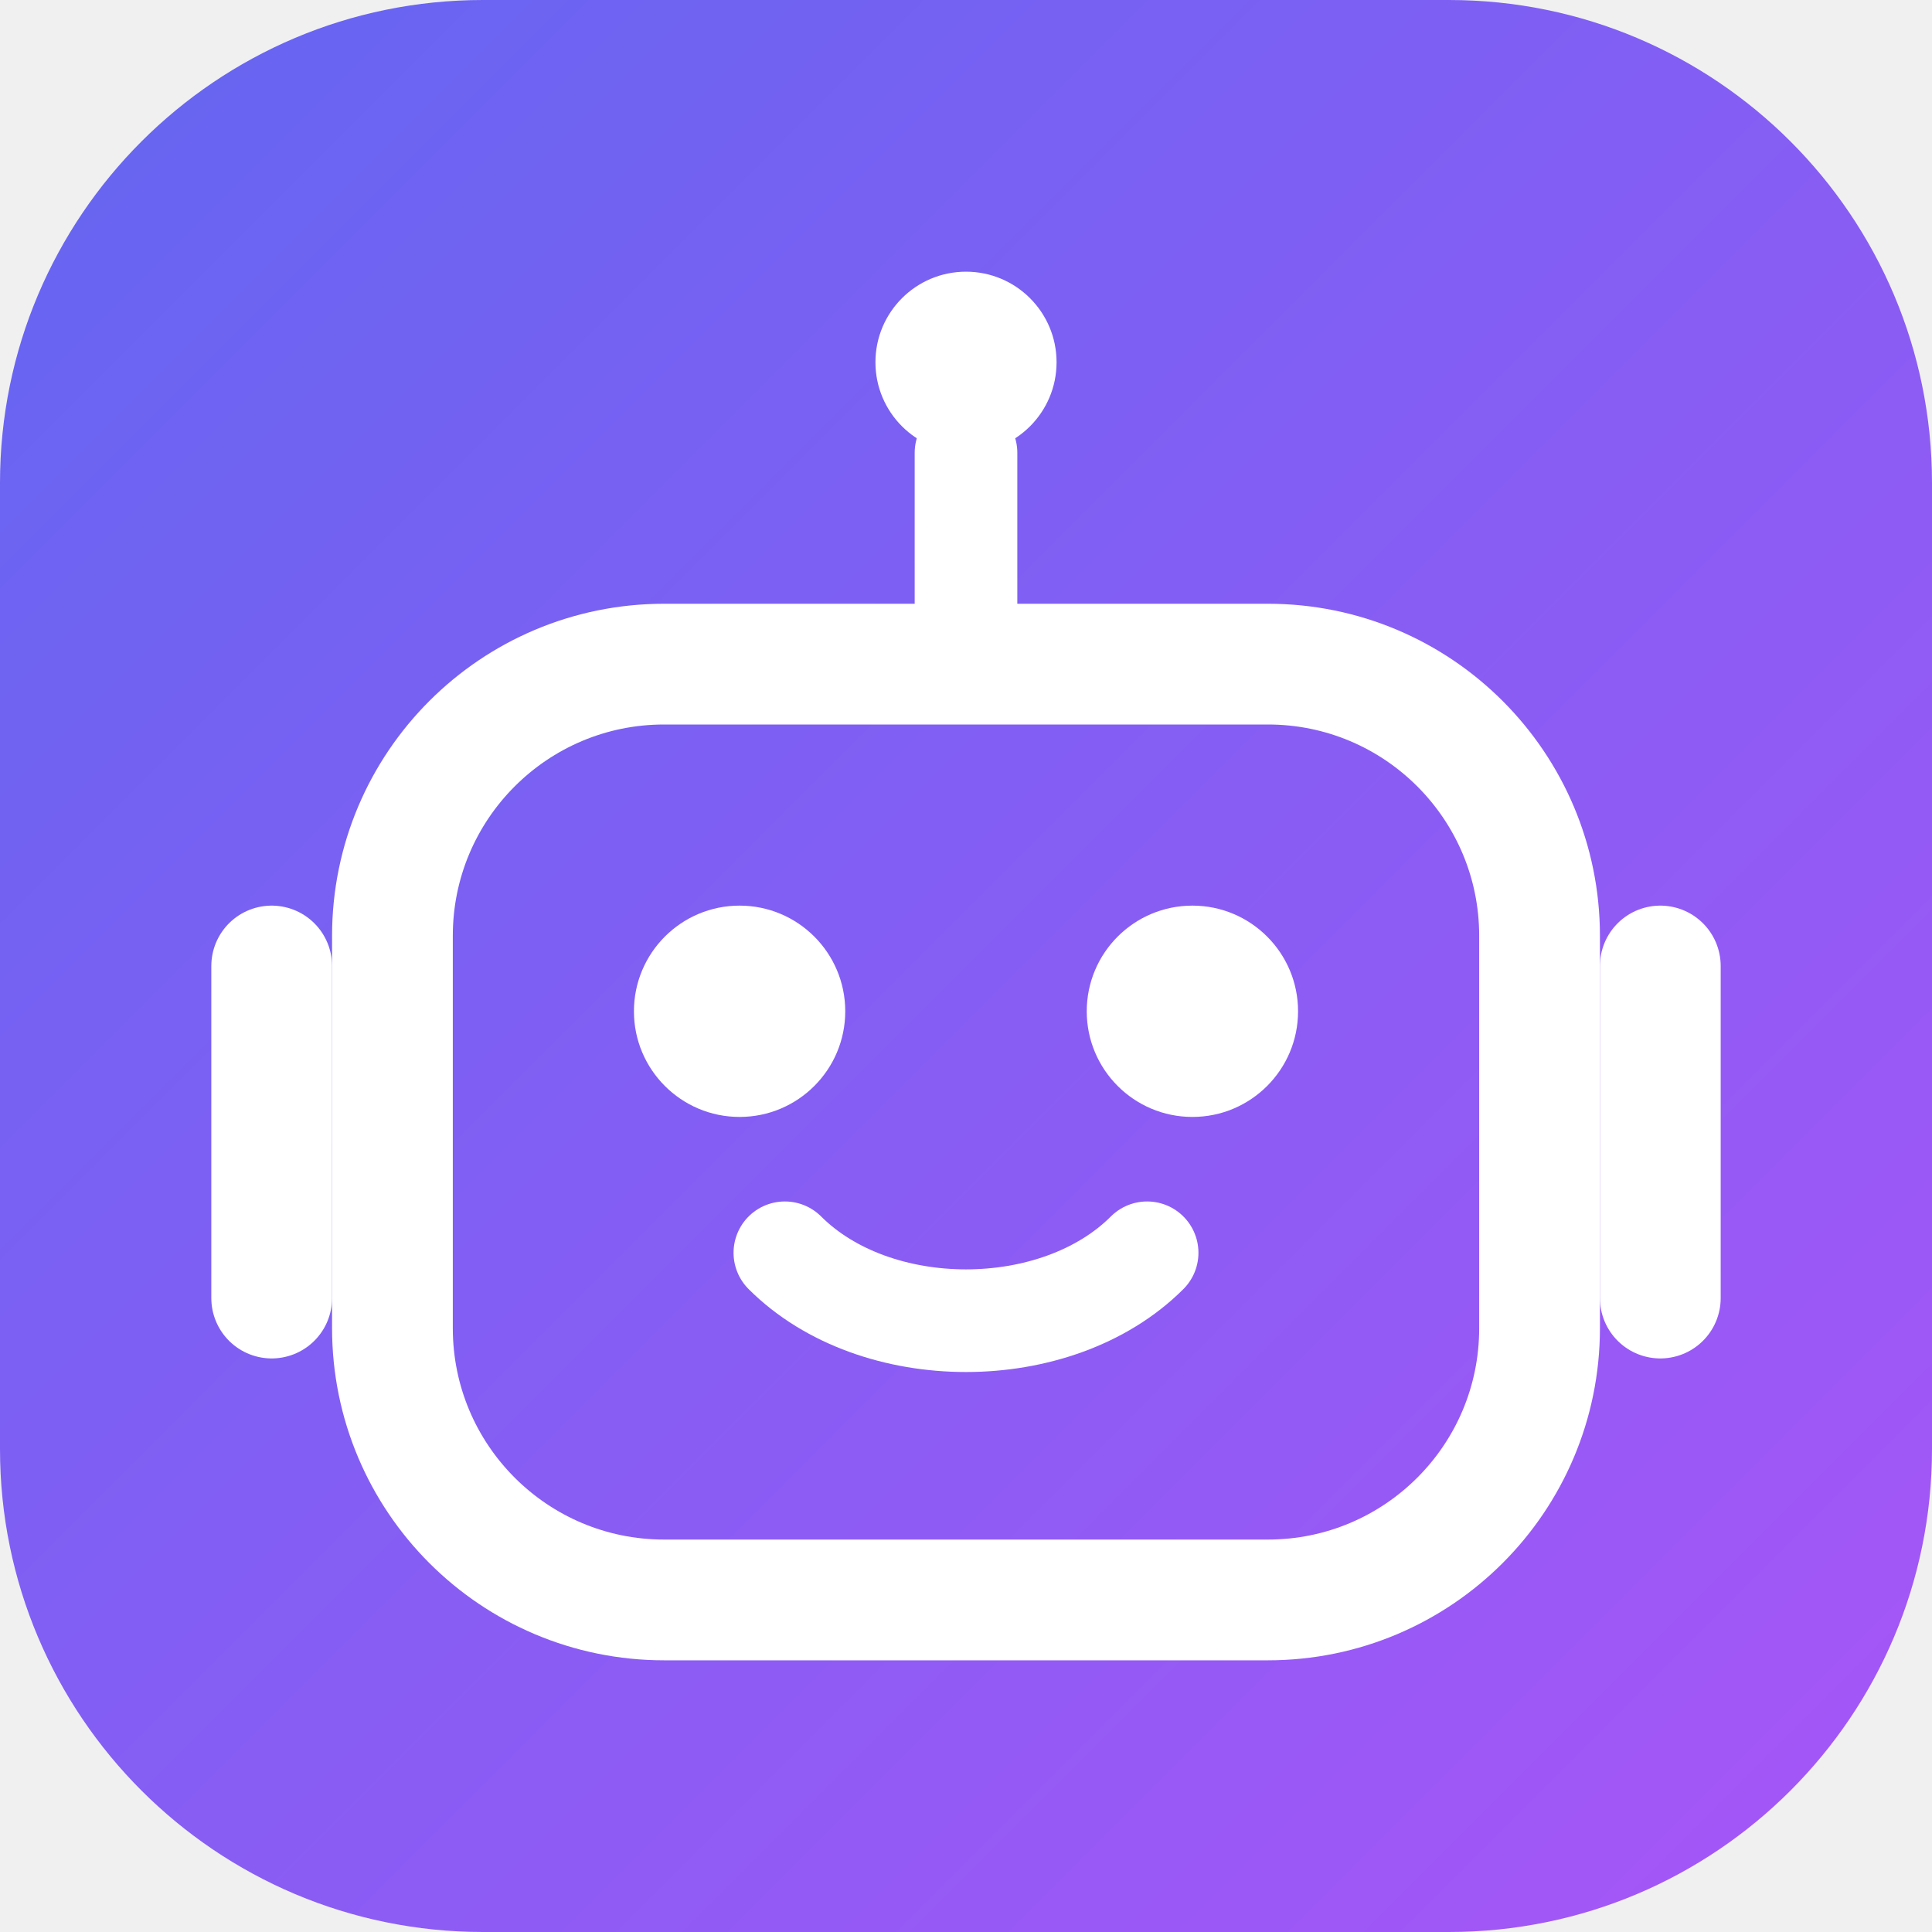
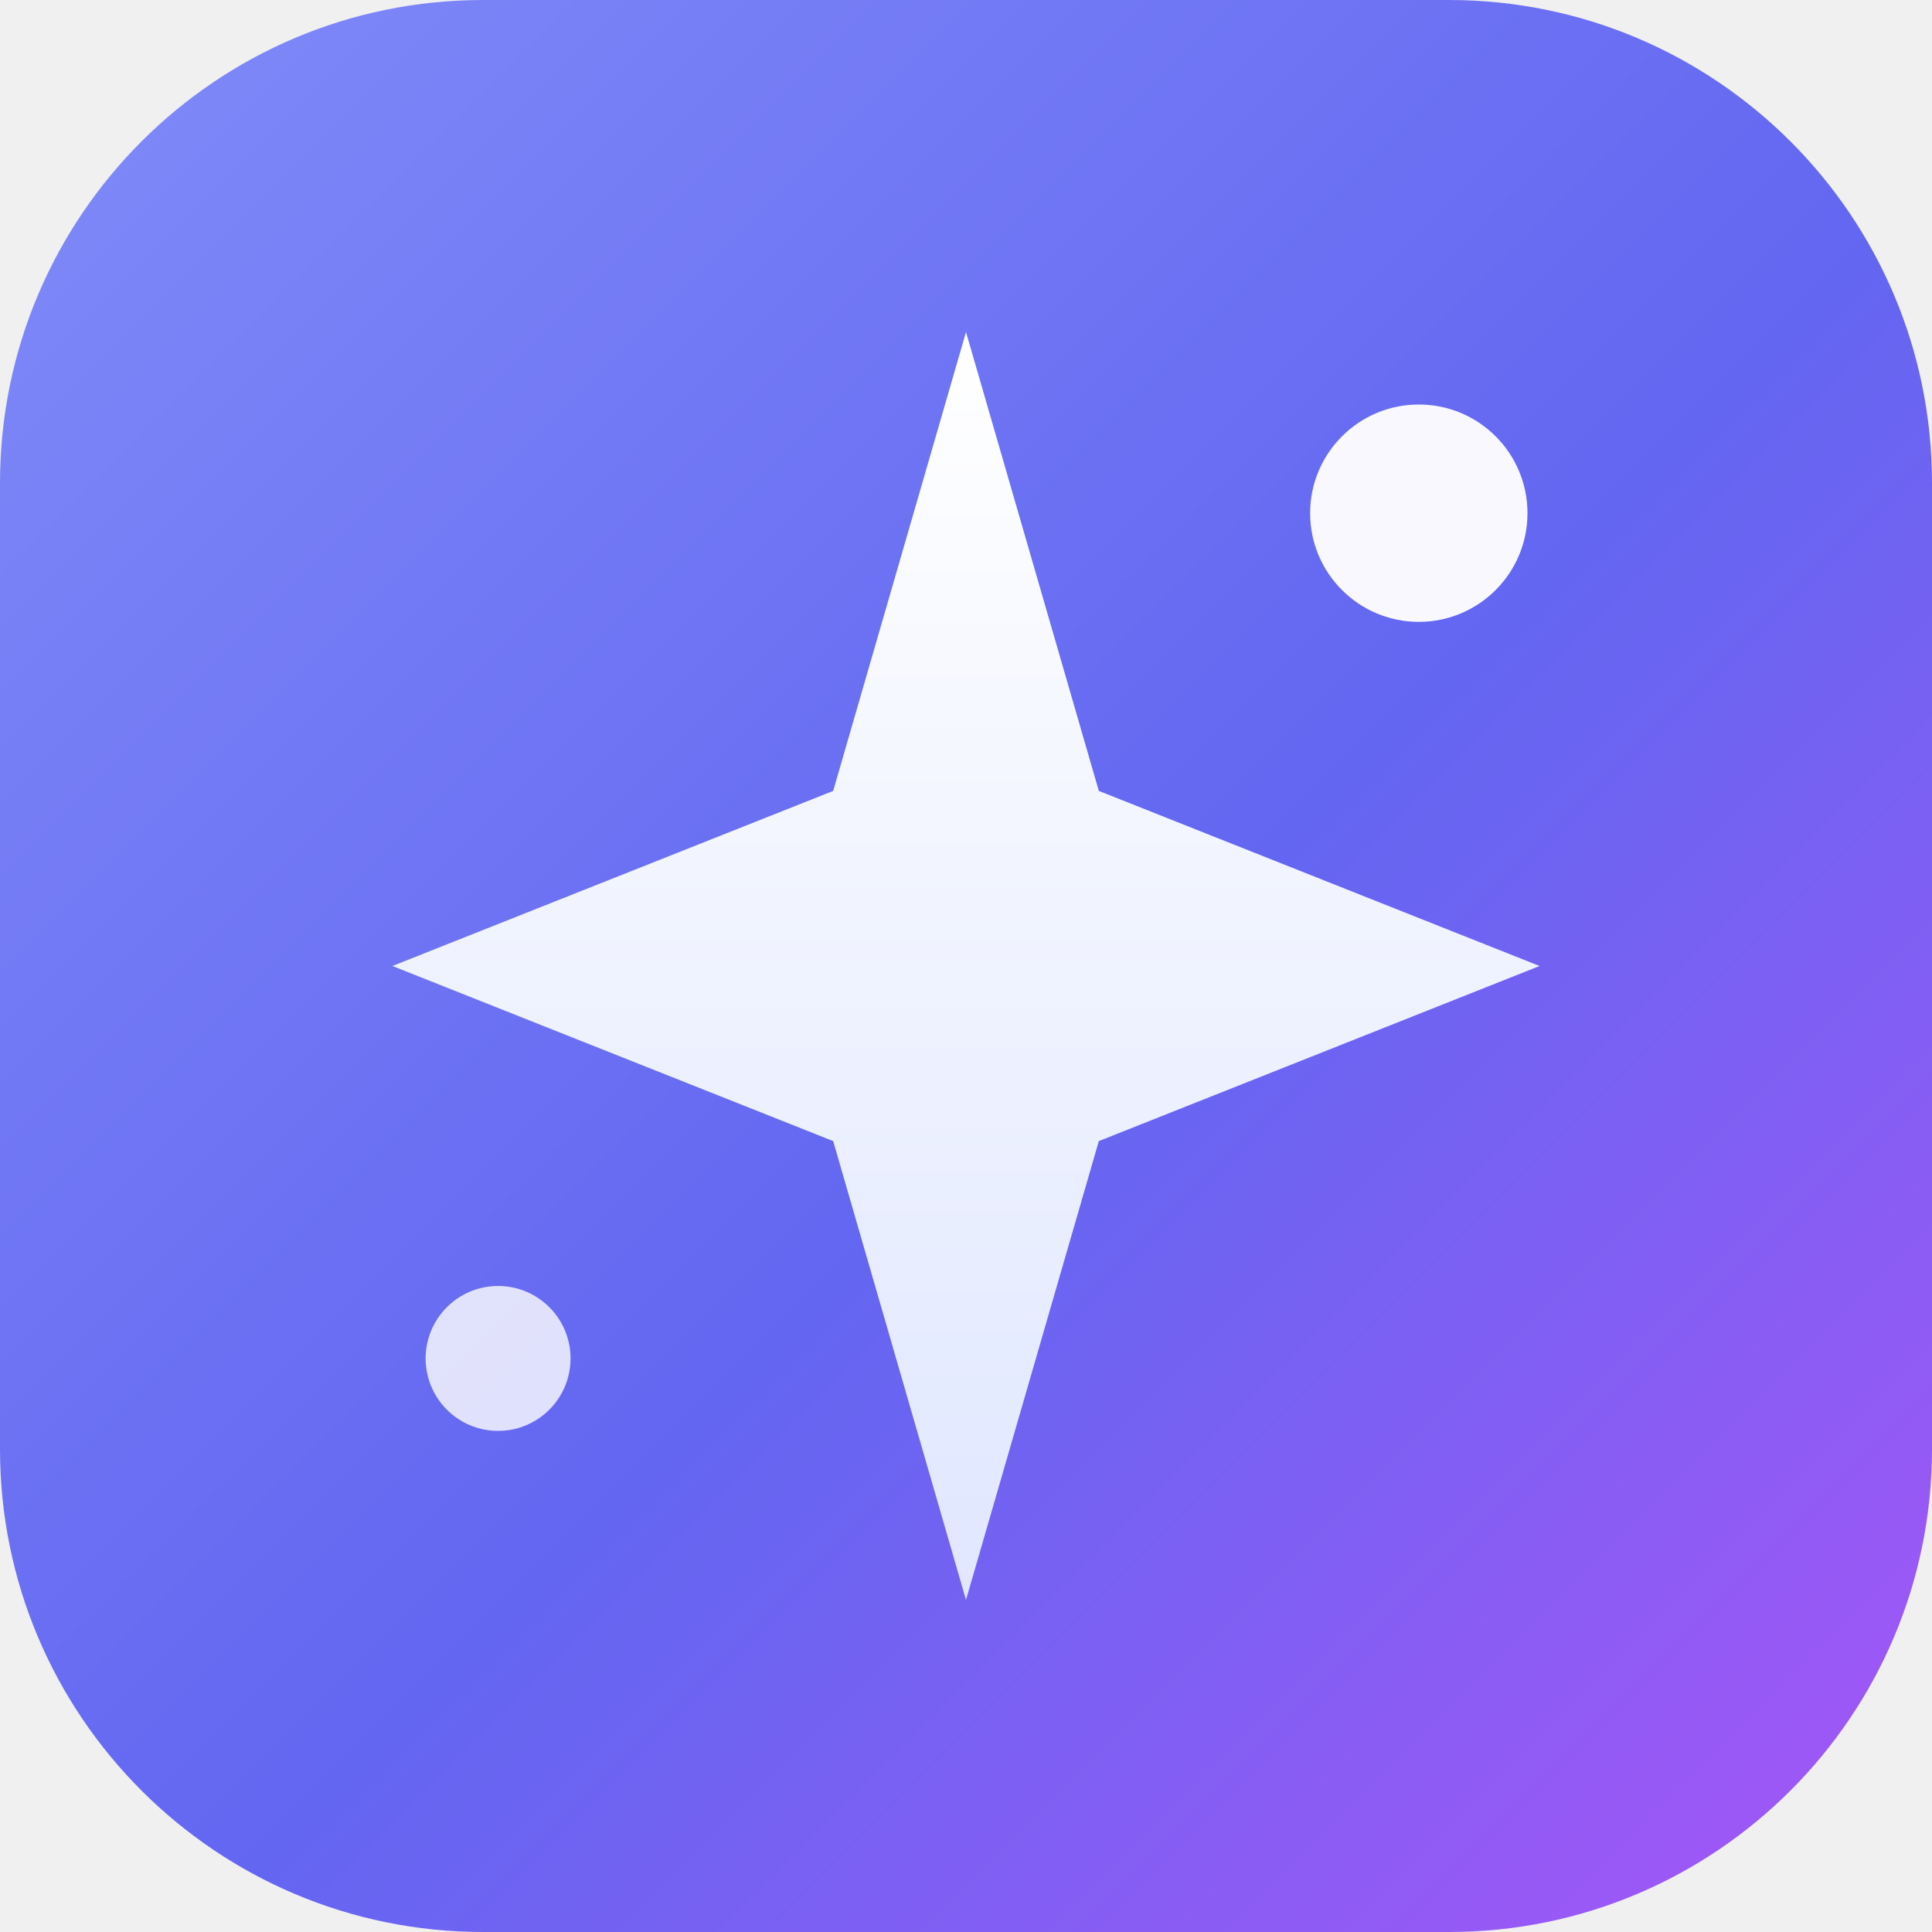
<svg xmlns="http://www.w3.org/2000/svg" viewBox="0 0 64 64">
  <defs>
-     <linearGradient id="tile" gradientUnits="userSpaceOnUse" x1="0" y1="0" x2="64" y2="64">
-       <stop offset="0%" stop-color="#6366f1" />
+     <linearGradient id="g" x1="0" y1="0" x2="1" y2="1">
+       <stop offset="0%" stop-color="#818cf8" />
+       <stop offset="55%" stop-color="#6366f1" />
      <stop offset="100%" stop-color="#a855f7" />
    </linearGradient>
+     <linearGradient id="s" x1="0" y1="0" x2="0" y2="1">
+       <stop offset="0%" stop-color="#ffffff" />
+       <stop offset="100%" stop-color="#e0e7ff" />
+     </linearGradient>
  </defs>
-   <rect width="64" height="64" rx="16" fill="url(#tile)" />
-   <g stroke="#ffffff" fill="none" stroke-linecap="round" stroke-linejoin="round">
-     <path d="M32 15 V22" stroke-width="3.4" />
-     <rect x="13" y="22" width="38" height="31" rx="9" stroke-width="4" />
-     <path d="M9 32 V43" stroke-width="4" />
-     <path d="M55 32 V43" stroke-width="4" />
-     <path d="M26 41.5 C29 44.5 35 44.5 38 41.5" stroke-width="3.4" />
-   </g>
-   <g fill="#ffffff">
-     <circle cx="32" cy="12" r="3" />
-     <rect x="21" y="30" width="7" height="7" rx="3.5" />
-     <rect x="36" y="30" width="7" height="7" rx="3.5" />
-   </g>
+   <rect width="64" height="64" rx="16" fill="url(#g)" />
+   <path d="M32 11 L36.4 26.2 L51 32 L36.4 37.8 L32 53 L27.6 37.8 L13 32 L27.6 26.2 Z" fill="url(#s)" />
+   <circle cx="47" cy="17" r="3.6" fill="#ffffff" opacity="0.95" />
+   <circle cx="16.5" cy="45" r="2.4" fill="#ffffff" opacity="0.8" />
</svg>
